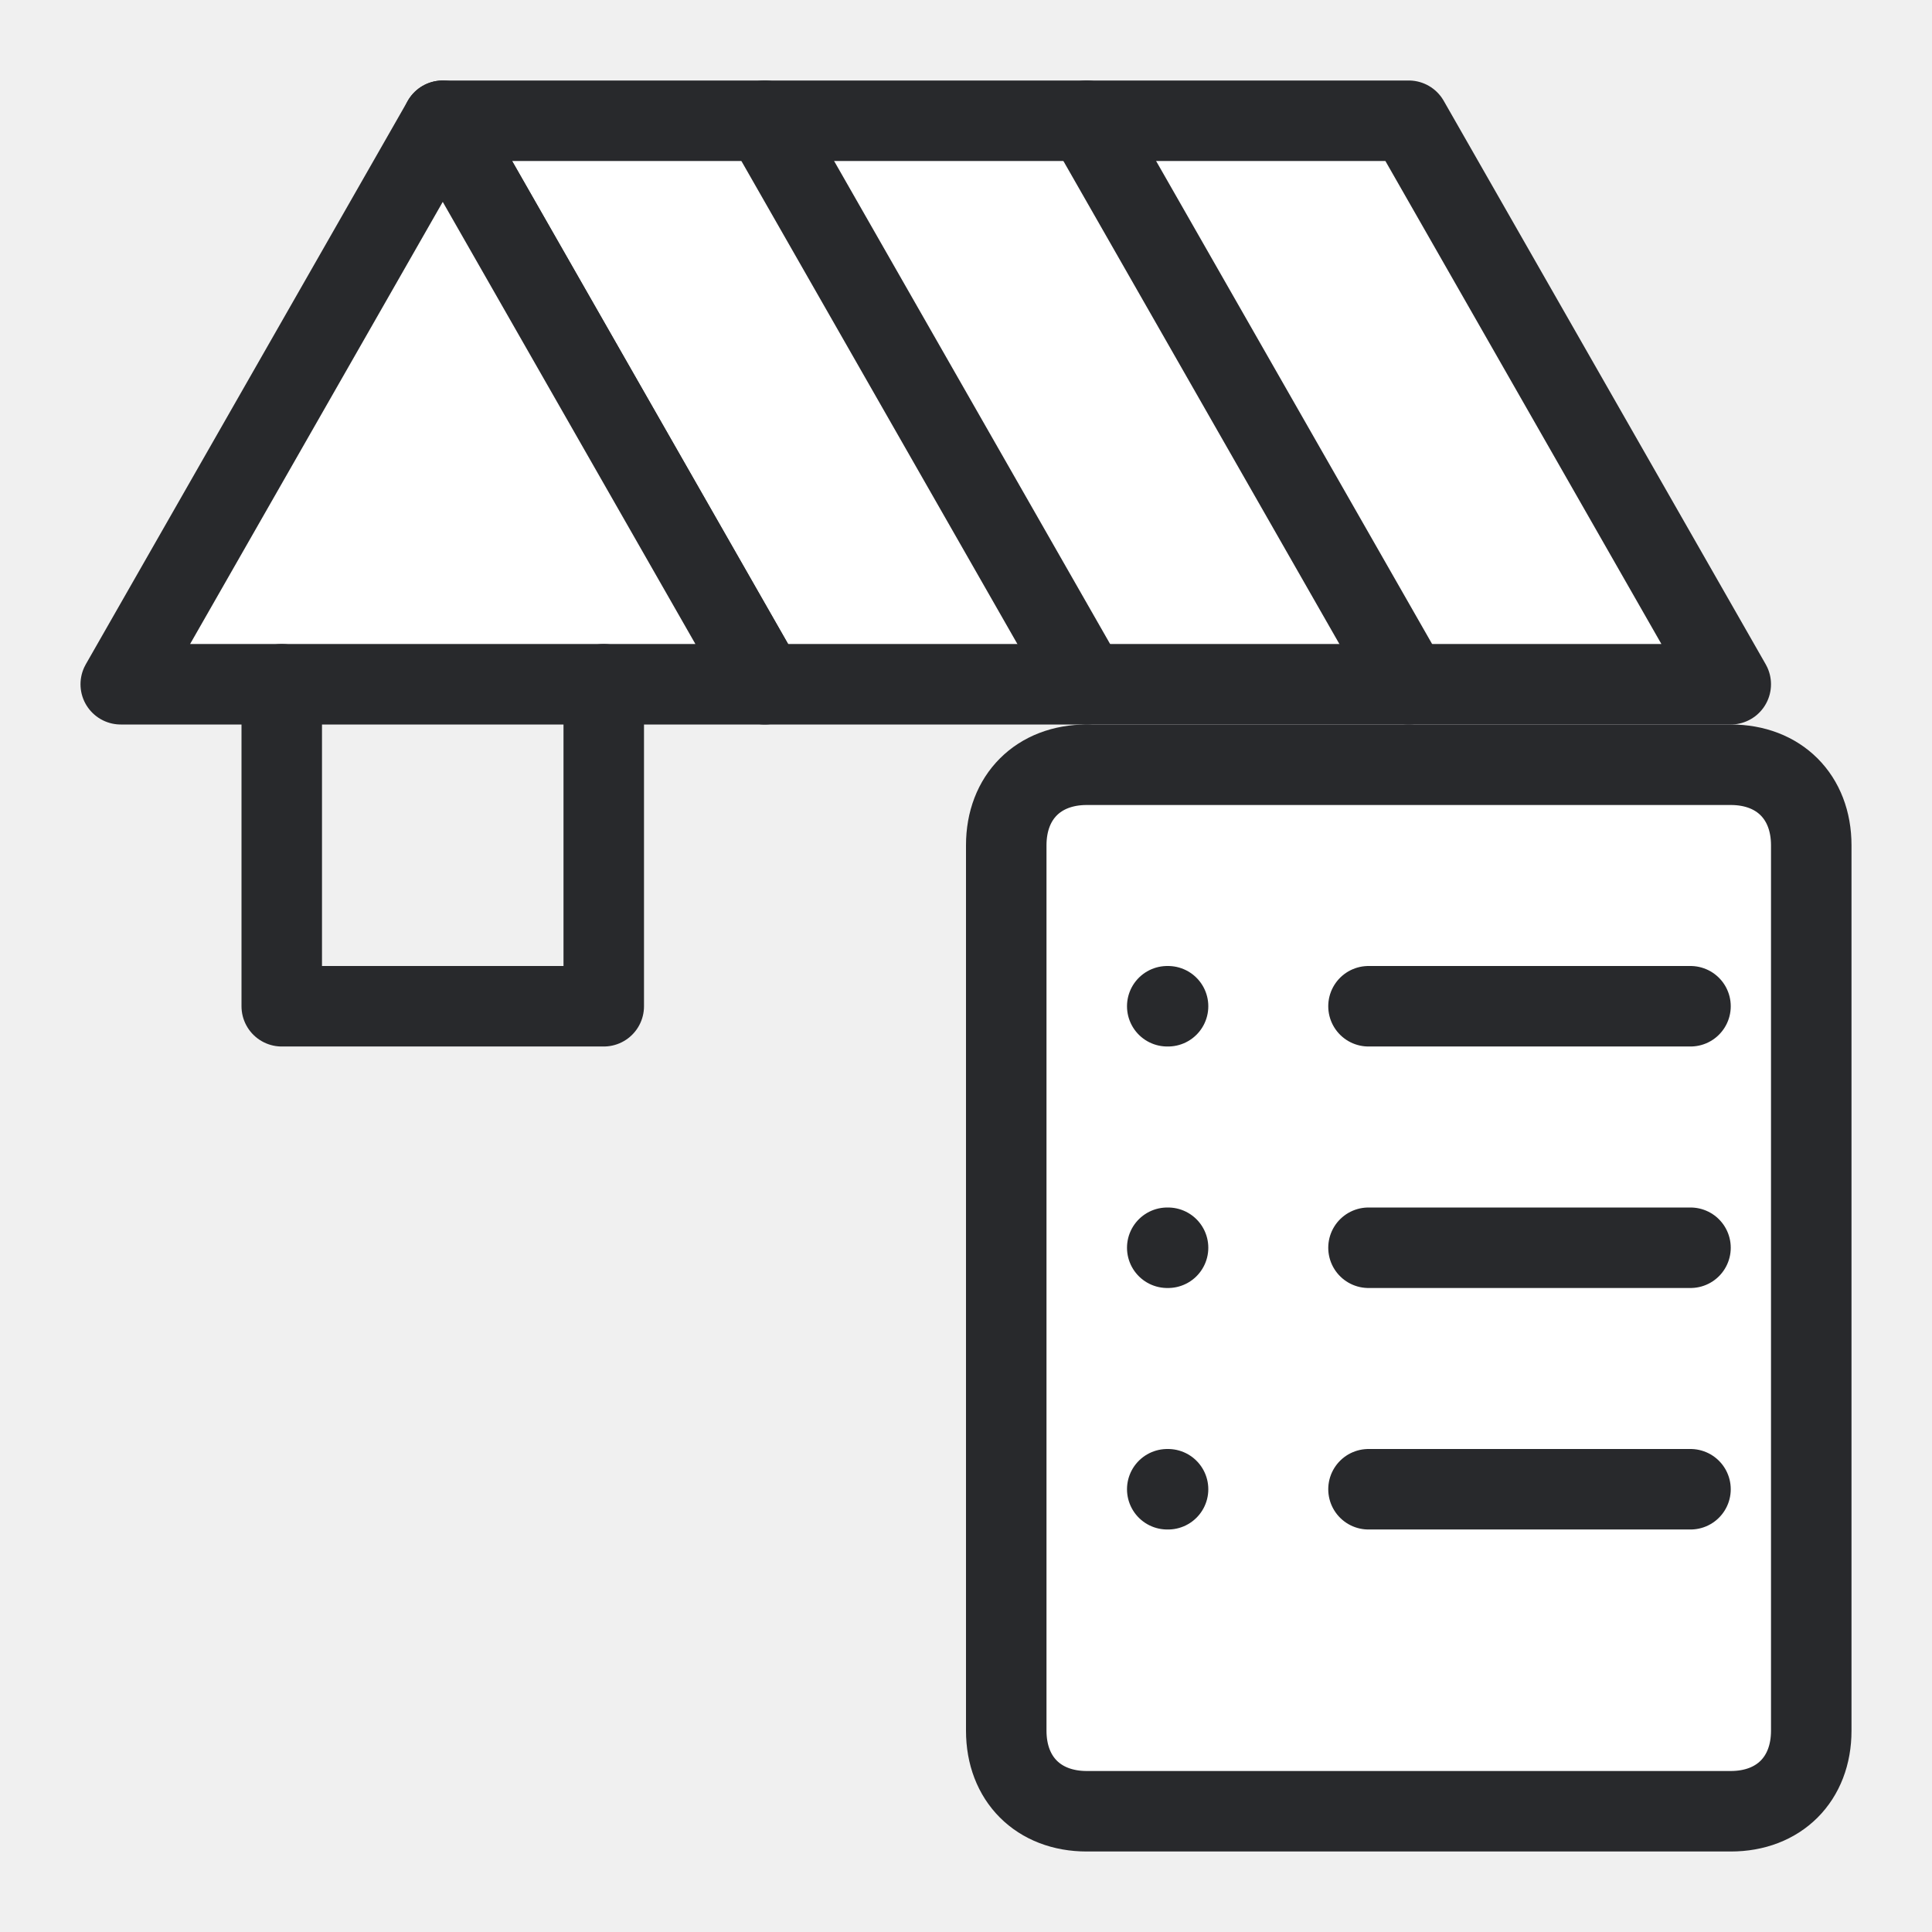
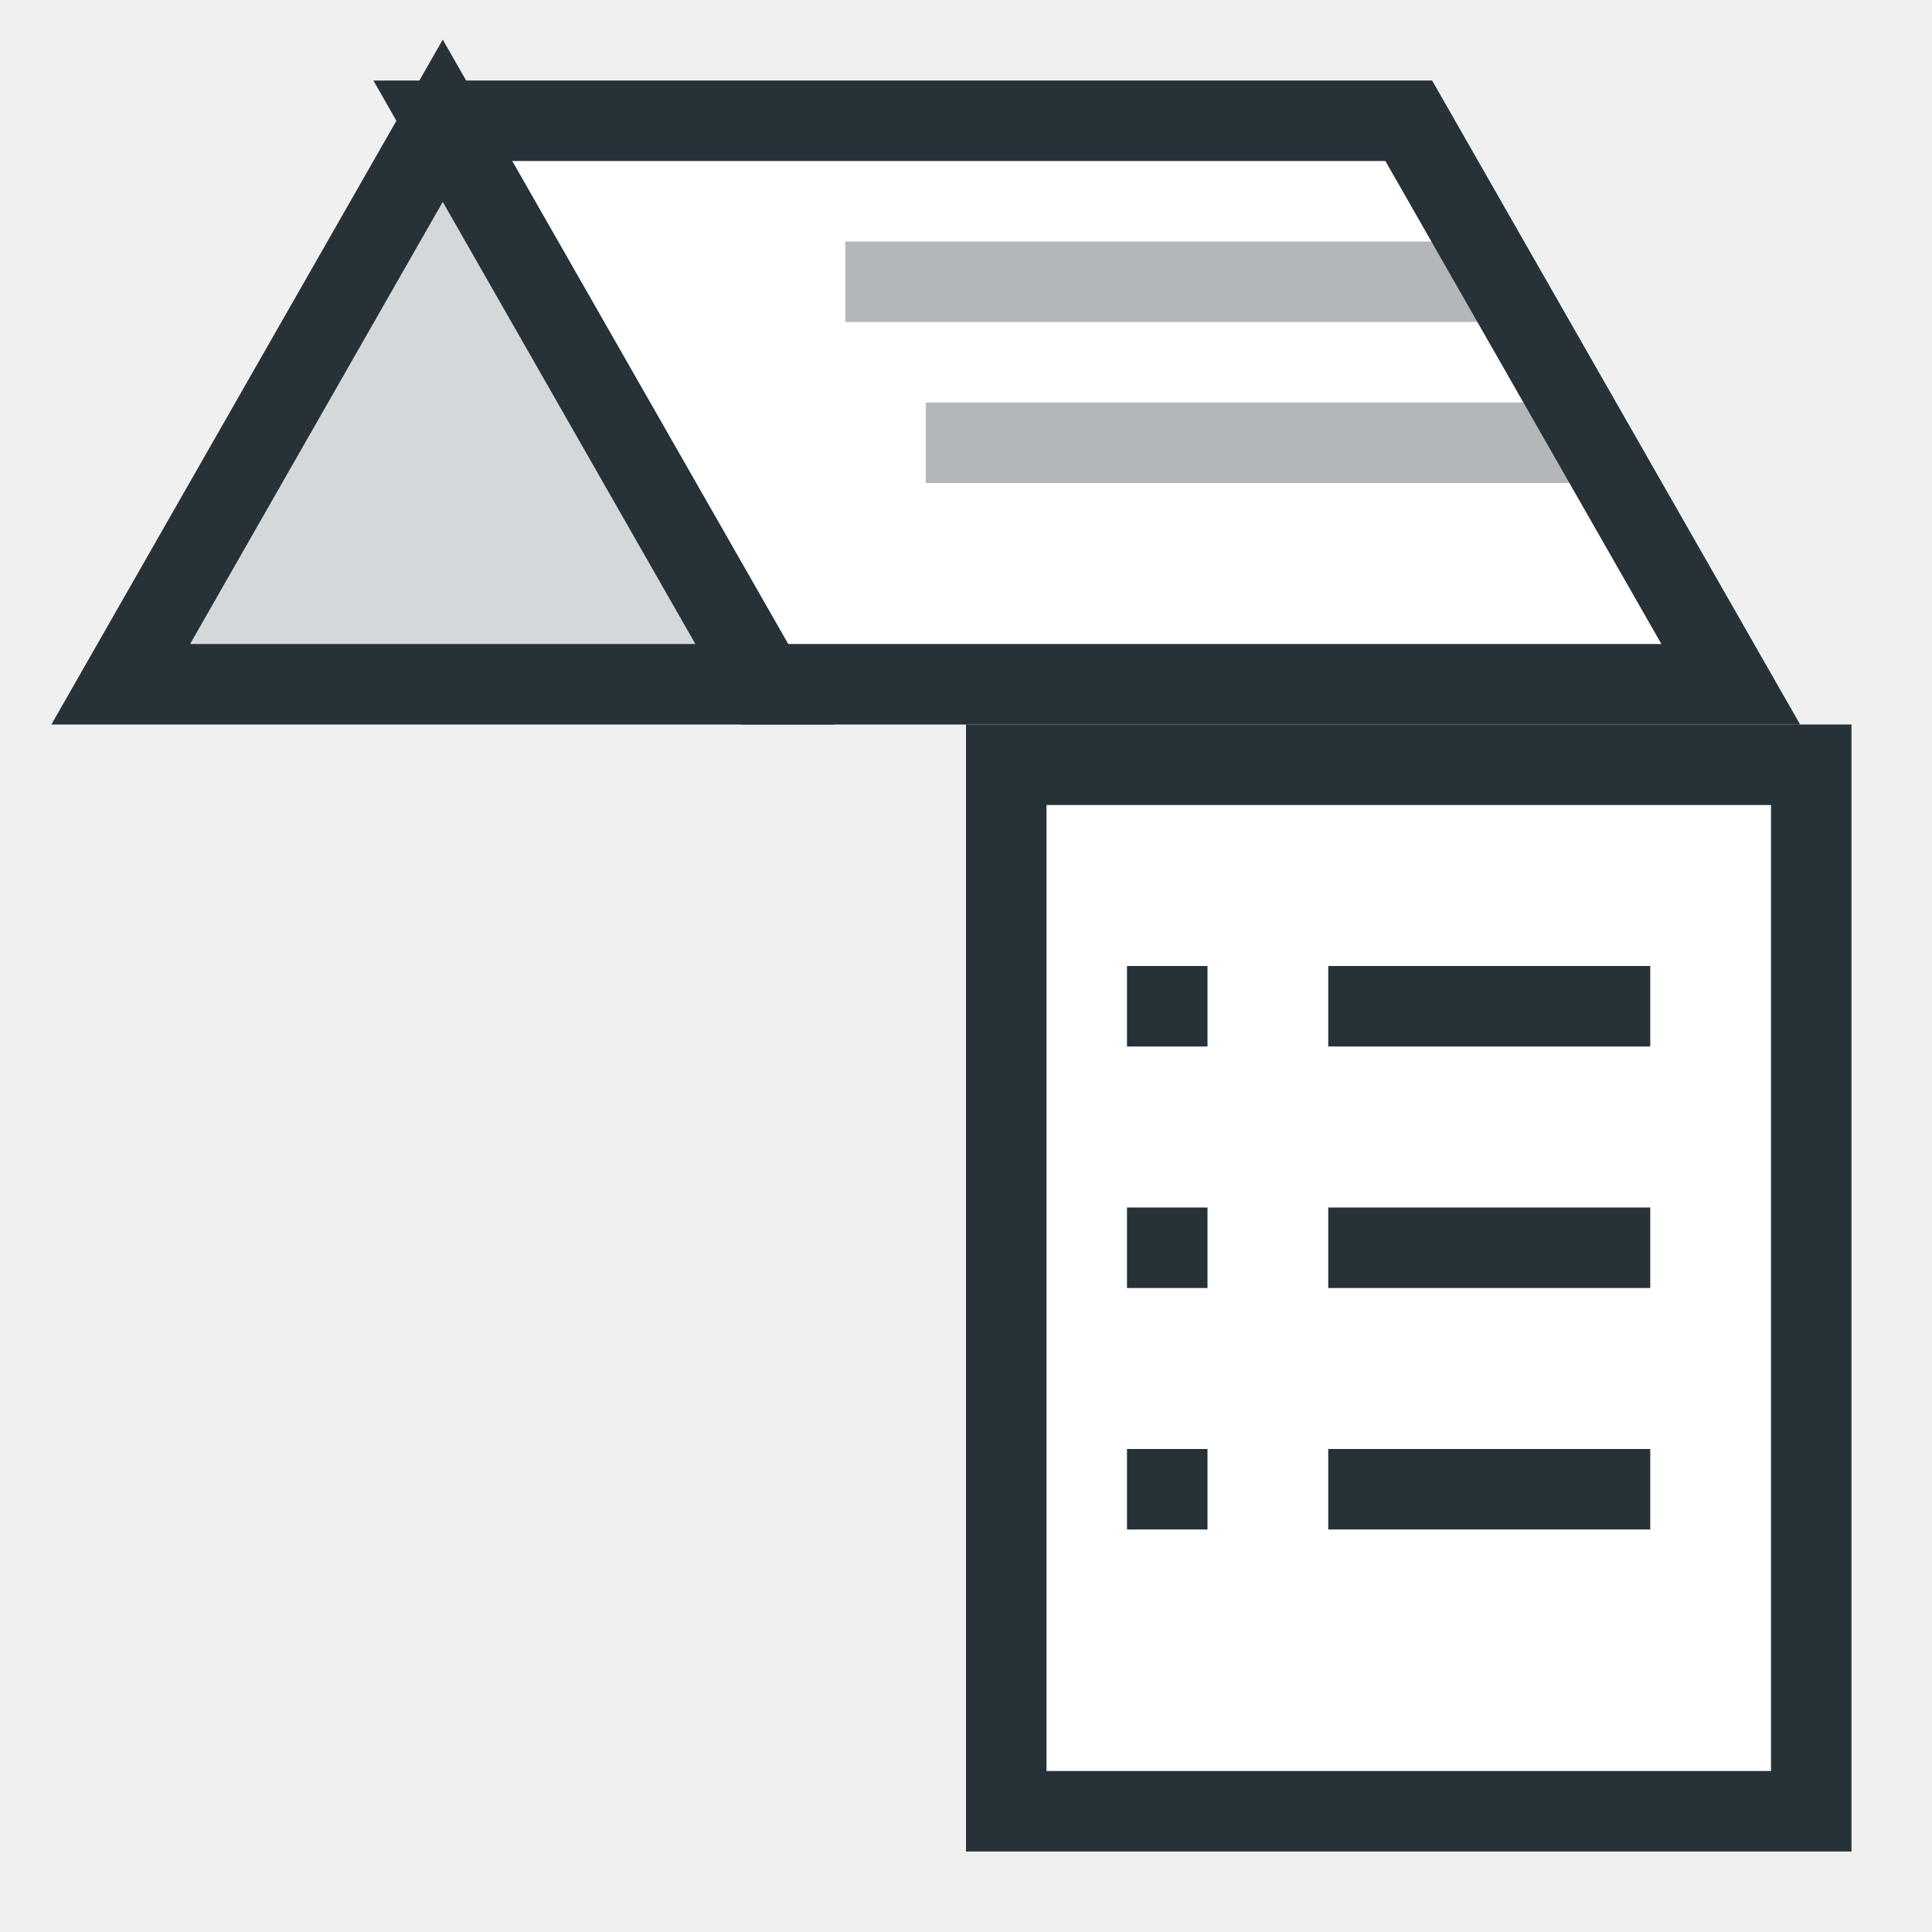
<svg xmlns="http://www.w3.org/2000/svg" width="24" height="24" viewBox="0 0 24 24" fill="none">
-   <path d="M5.5 1.5H17.5L21.5 8.5H9.5Z" fill="white" stroke="#28292C" stroke-linecap="round" stroke-linejoin="round" />
-   <path d="M9.5 1.5L13.5 8.5M13.5 1.5L17.5 8.5" stroke="#28292C" stroke-linecap="round" stroke-linejoin="round" />
-   <path d="M1.5 8.5L5.5 1.5L9.5 8.5Z" fill="white" stroke="#28292C" stroke-linecap="round" stroke-linejoin="round" />
-   <path d="M3.5 8.5V12.5H7.5V8.5" stroke="#28292C" stroke-linecap="round" stroke-linejoin="round" />
-   <path d="M13.5 9.5H21.5C22.1 9.5 22.5 9.9 22.5 10.5V21.5C22.5 22.1 22.1 22.5 21.5 22.5H13.5C12.9 22.5 12.5 22.1 12.5 21.5V10.5C12.5 9.9 12.9 9.5 13.5 9.5Z" fill="white" stroke="#28292C" stroke-linecap="round" stroke-linejoin="round" />
-   <path d="M17 12.5H21M17 15.5H21M17 18.5H21M14.5 12.5H14.51M14.5 15.5H14.51M14.5 18.5H14.51" stroke="#28292C" stroke-linecap="round" stroke-linejoin="round" />
+   <path d="M5.5 1.5H17.5L21.5 8.5H9.5Z" fill="white" stroke="#263238" stroke-linejoin="miter" stroke-miterlimit="4" />
+   <path d="M10.5 3.5H18.5" stroke="#263238" stroke-linejoin="miter" stroke-miterlimit="4" stroke-linecap="butt" stroke-opacity="0.35" />
+   <path d="M11.5 5.5H19.5" stroke="#263238" stroke-linejoin="miter" stroke-miterlimit="4" stroke-linecap="butt" stroke-opacity="0.35" />
+   <path d="M1.5 8.5L5.5 1.5L9.5 8.5Z" fill="#D5D8DA" stroke="#263238" stroke-linejoin="miter" stroke-miterlimit="4" />
+   <path d="M12.5 9.5H22.5V22.5H12.5Z" fill="white" stroke="#263238" stroke-linejoin="miter" stroke-miterlimit="4" />
+   <path d="M16.5 12.5H20.5M16.5 15.5H20.5M16.5 18.5H20.5" stroke="#263238" stroke-linejoin="miter" stroke-miterlimit="4" stroke-linecap="butt" />
+   <path d="M14 12h1v1h-1zM14 15h1v1h-1zM14 18h1v1h-1z" fill="#263238" />
</svg>
